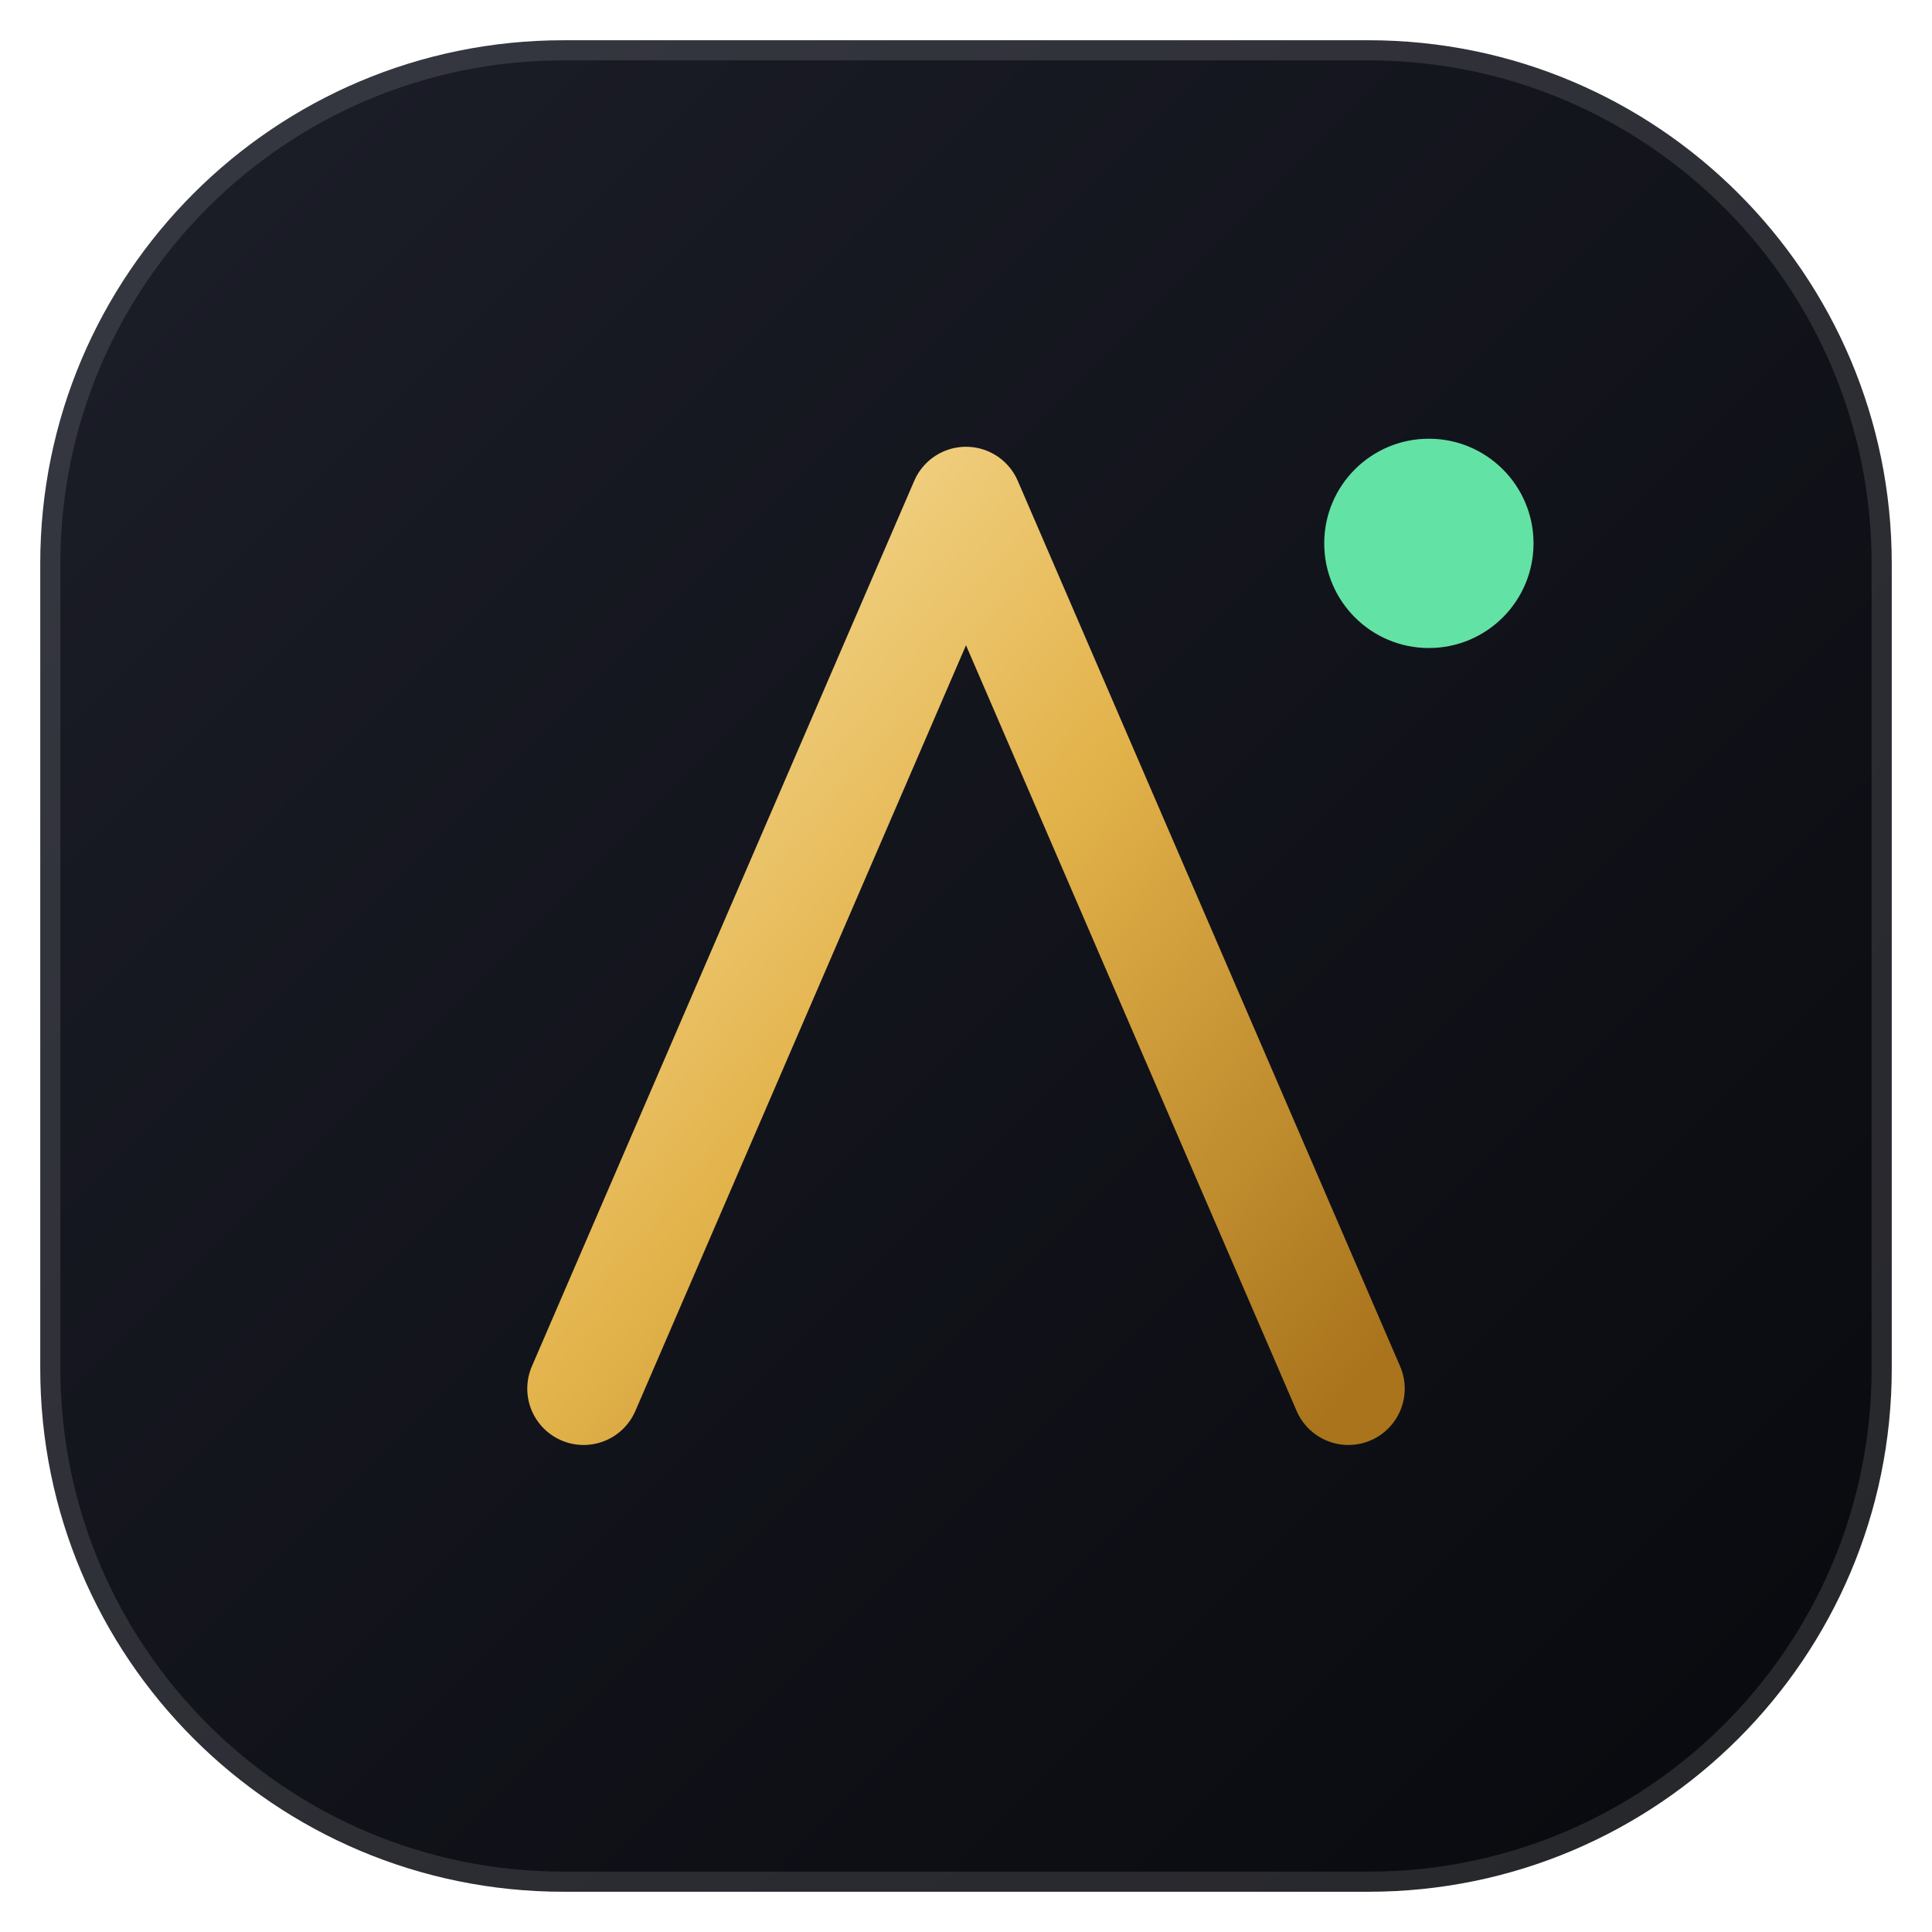
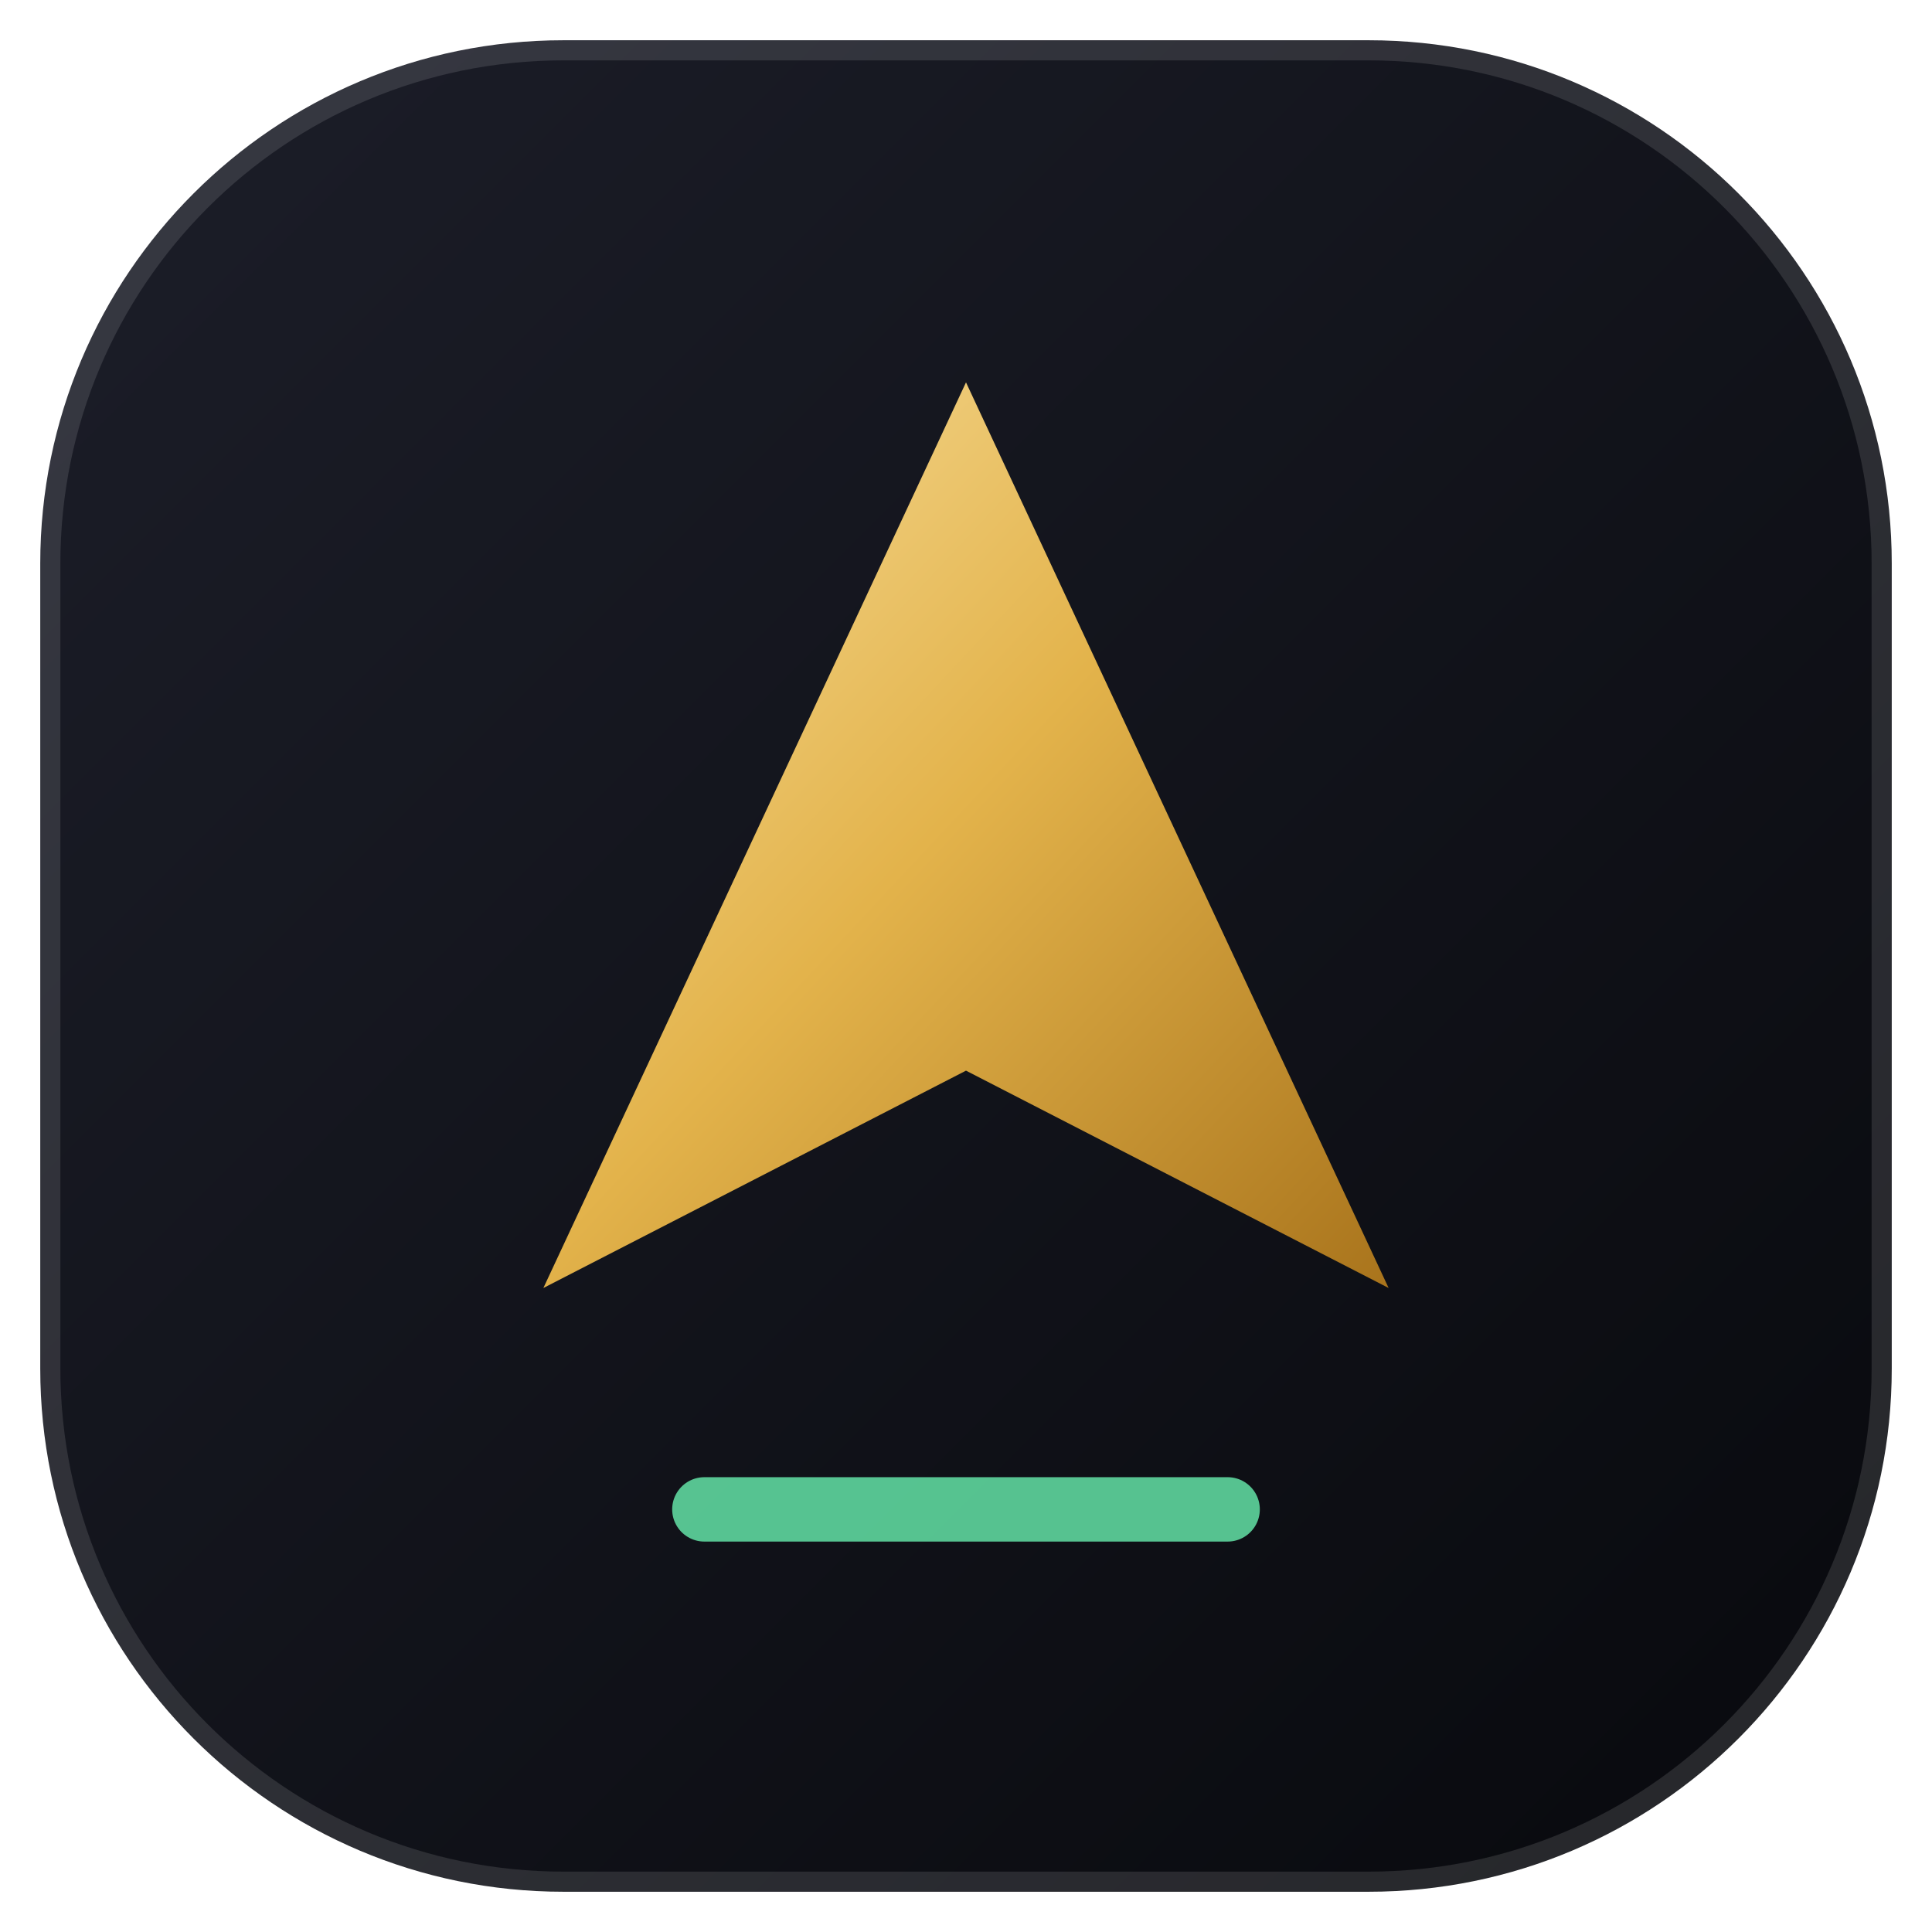
<svg xmlns="http://www.w3.org/2000/svg" viewBox="0 0 48 48" width="48" height="48">
  <defs>
    <linearGradient id="gold" x1="0" y1="0" x2="1" y2="1">
      <stop offset="0%" stop-color="#F8E0A0" />
      <stop offset="48%" stop-color="#E3B34B" />
      <stop offset="100%" stop-color="#A9741C" />
    </linearGradient>
    <linearGradient id="plate" x1="0" y1="0" x2="1" y2="1">
      <stop offset="0%" stop-color="#1C1E29" />
      <stop offset="100%" stop-color="#08090D" />
    </linearGradient>
  </defs>
  <rect x="1" y="1" width="46" height="46" rx="13" fill="url(#plate)" stroke="rgba(255,255,255,0.12)" />
-   <path d="M14.5 34.5 L24 12.5 L33.5 34.5" fill="none" stroke="url(#gold)" stroke-width="2.8" stroke-linecap="round" stroke-linejoin="round" />
-   <path d="M19.4 27.6 H28.6" stroke="url(#gold)" stroke-width="2.4" stroke-linecap="round" />
-   <circle cx="35.5" cy="13.5" r="2.6" fill="#63E2A6" />
+   <path d="M24 9.5 L34.5 32 L24 26.6 L13.5 32 Z" fill="url(#gold)" />
+   <path d="M17.5 37.5 H30.5" stroke="#63E2A6" stroke-width="1.6" stroke-linecap="round" opacity="0.85" />
</svg>
